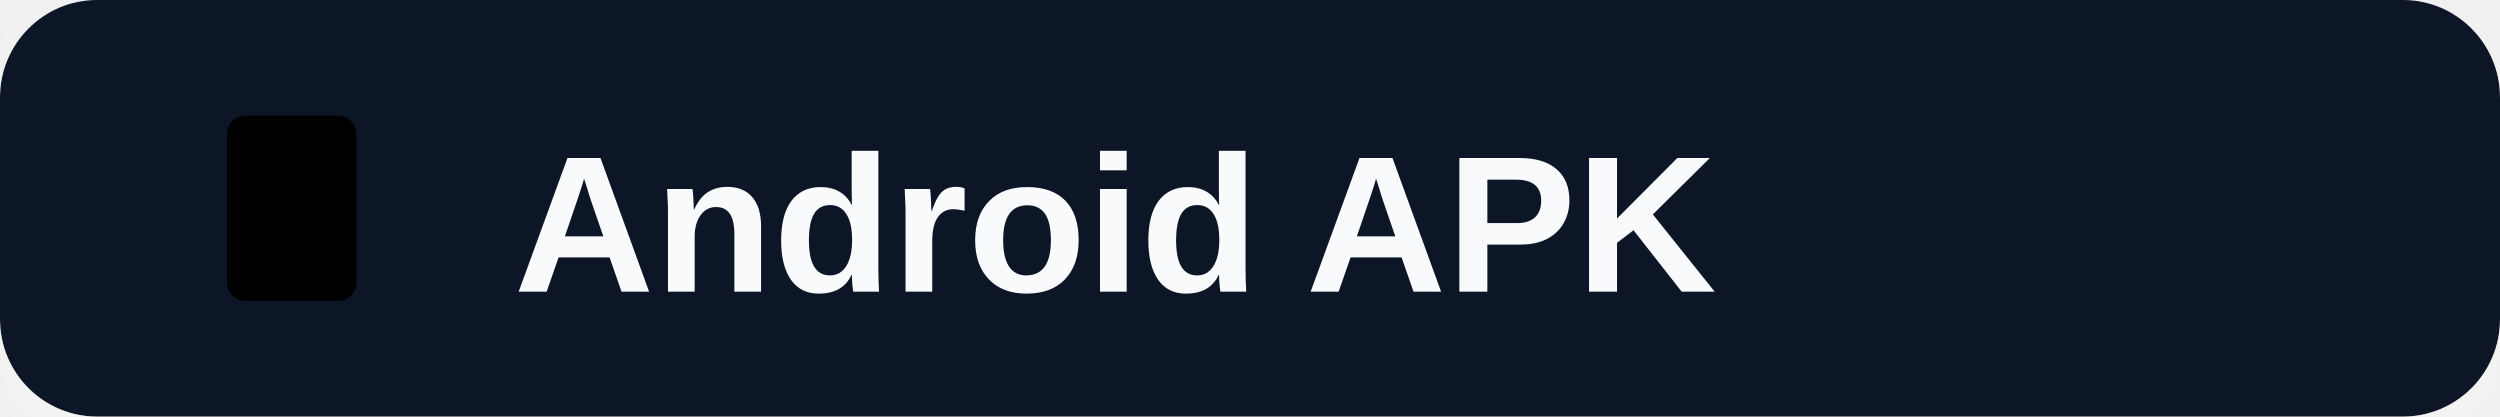
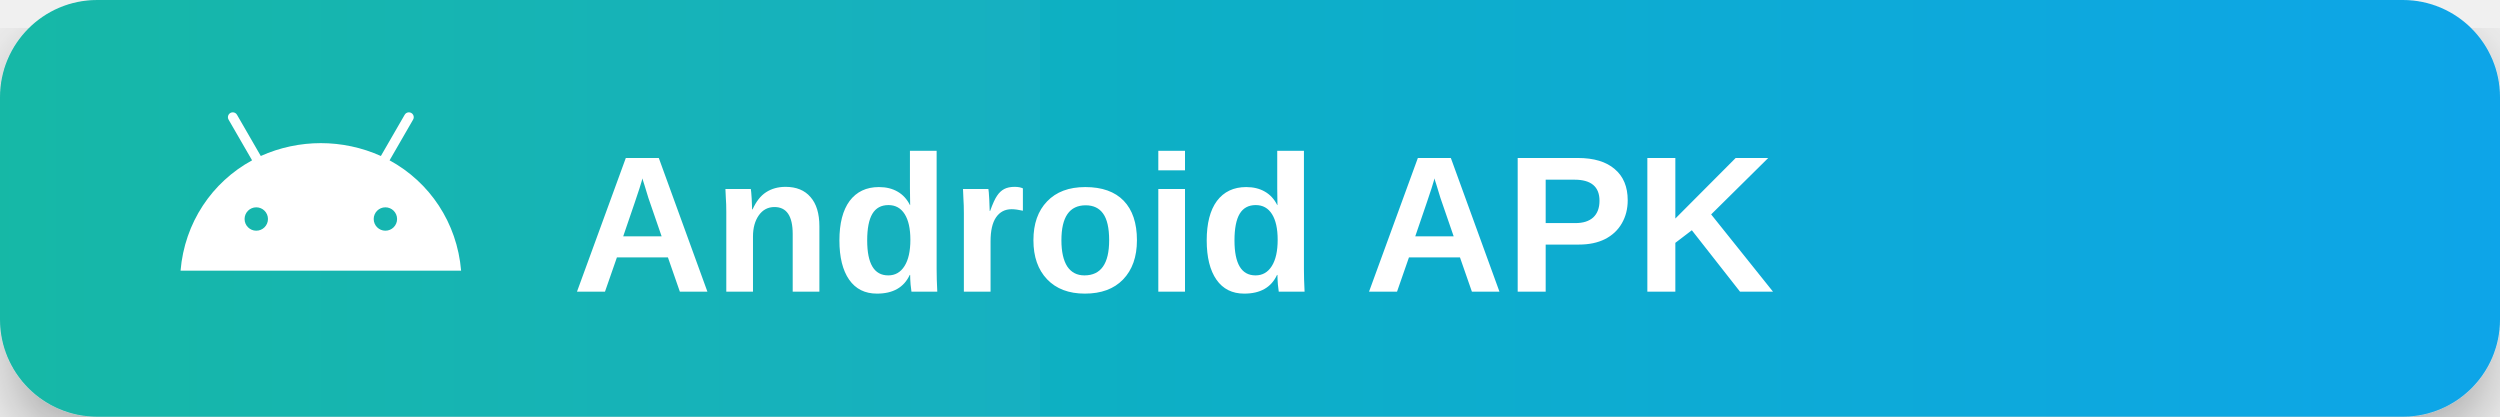
<svg xmlns="http://www.w3.org/2000/svg" width="180" height="30" role="img" aria-label="Android APK">
  <defs>
-     <filter id="glow" x="-20%" y="-20%" width="140%" height="140%">
-       <feDropShadow dx="0" dy="1" stdDeviation="1.5" flood-color="#ffffff" flood-opacity="0.35" />
+     <linearGradient id="g" x1="0" y1="0" x2="1" y2="0">
+       <stop offset="0" stop-color="#14b8a6" />
+       <stop offset="1" stop-color="#0ea5e9" />
+     </linearGradient>
+     <filter id="sh" x="-20%" y="-20%" width="140%" height="140%">
+       <feDropShadow dx="0" dy="2" stdDeviation="3" flood-color="#000000" flood-opacity="0.35" />
    </filter>
  </defs>
-   <rect width="180" height="30" rx="7" fill="#0a1628" filter="url(#glow)" />
-   <g color="#10b981" transform="translate(13,7) scale(0.6667)">
-     <g>
-       <animate attributeName="opacity" values="1;0.35;1" dur="1.6s" repeatCount="indefinite" />
-       <rect x="5" y="2" width="14" height="20" rx="2" ry="2" />
-       <line x1="12" y1="18" x2="12.01" y2="18" />
-     </g>
-   </g>
-   <text x="37" y="21" font-family="Verdana, Arial, sans-serif" font-size="14" font-weight="700" fill="#f8fafc">Android APK</text>
+   <rect width="180" height="30" rx="7" fill="url(#g)" filter="url(#sh)" />
+   <svg x="13" y="6" width="20.2" height="18" viewBox="0 0 576 512" aria-hidden="true">
+     <path d="M420.55,301.93a24,24,0,1,1,24-24,24,24,0,0,1-24,24m-265.1,0a24,24,0,1,1,24-24,24,24,0,0,1-24,24m273.7-144.48,47.94-83a10,10,0,1,0-17.27-10h0l-48.54,84.07a301.25,301.25,0,0,0-246.56,0L116.18,64.45a10,10,0,1,0-17.27,10h0l47.94,83C64.53,202.22,8.24,285.55,0,384H576c-8.24-98.45-64.54-181.78-146.85-226.55" fill="#ffffff" />
+   </svg>
+   <text x="41.2" y="21" font-family="Verdana, Arial, sans-serif" font-size="14" font-weight="700" fill="#ffffff">Android APK</text>
</svg>
